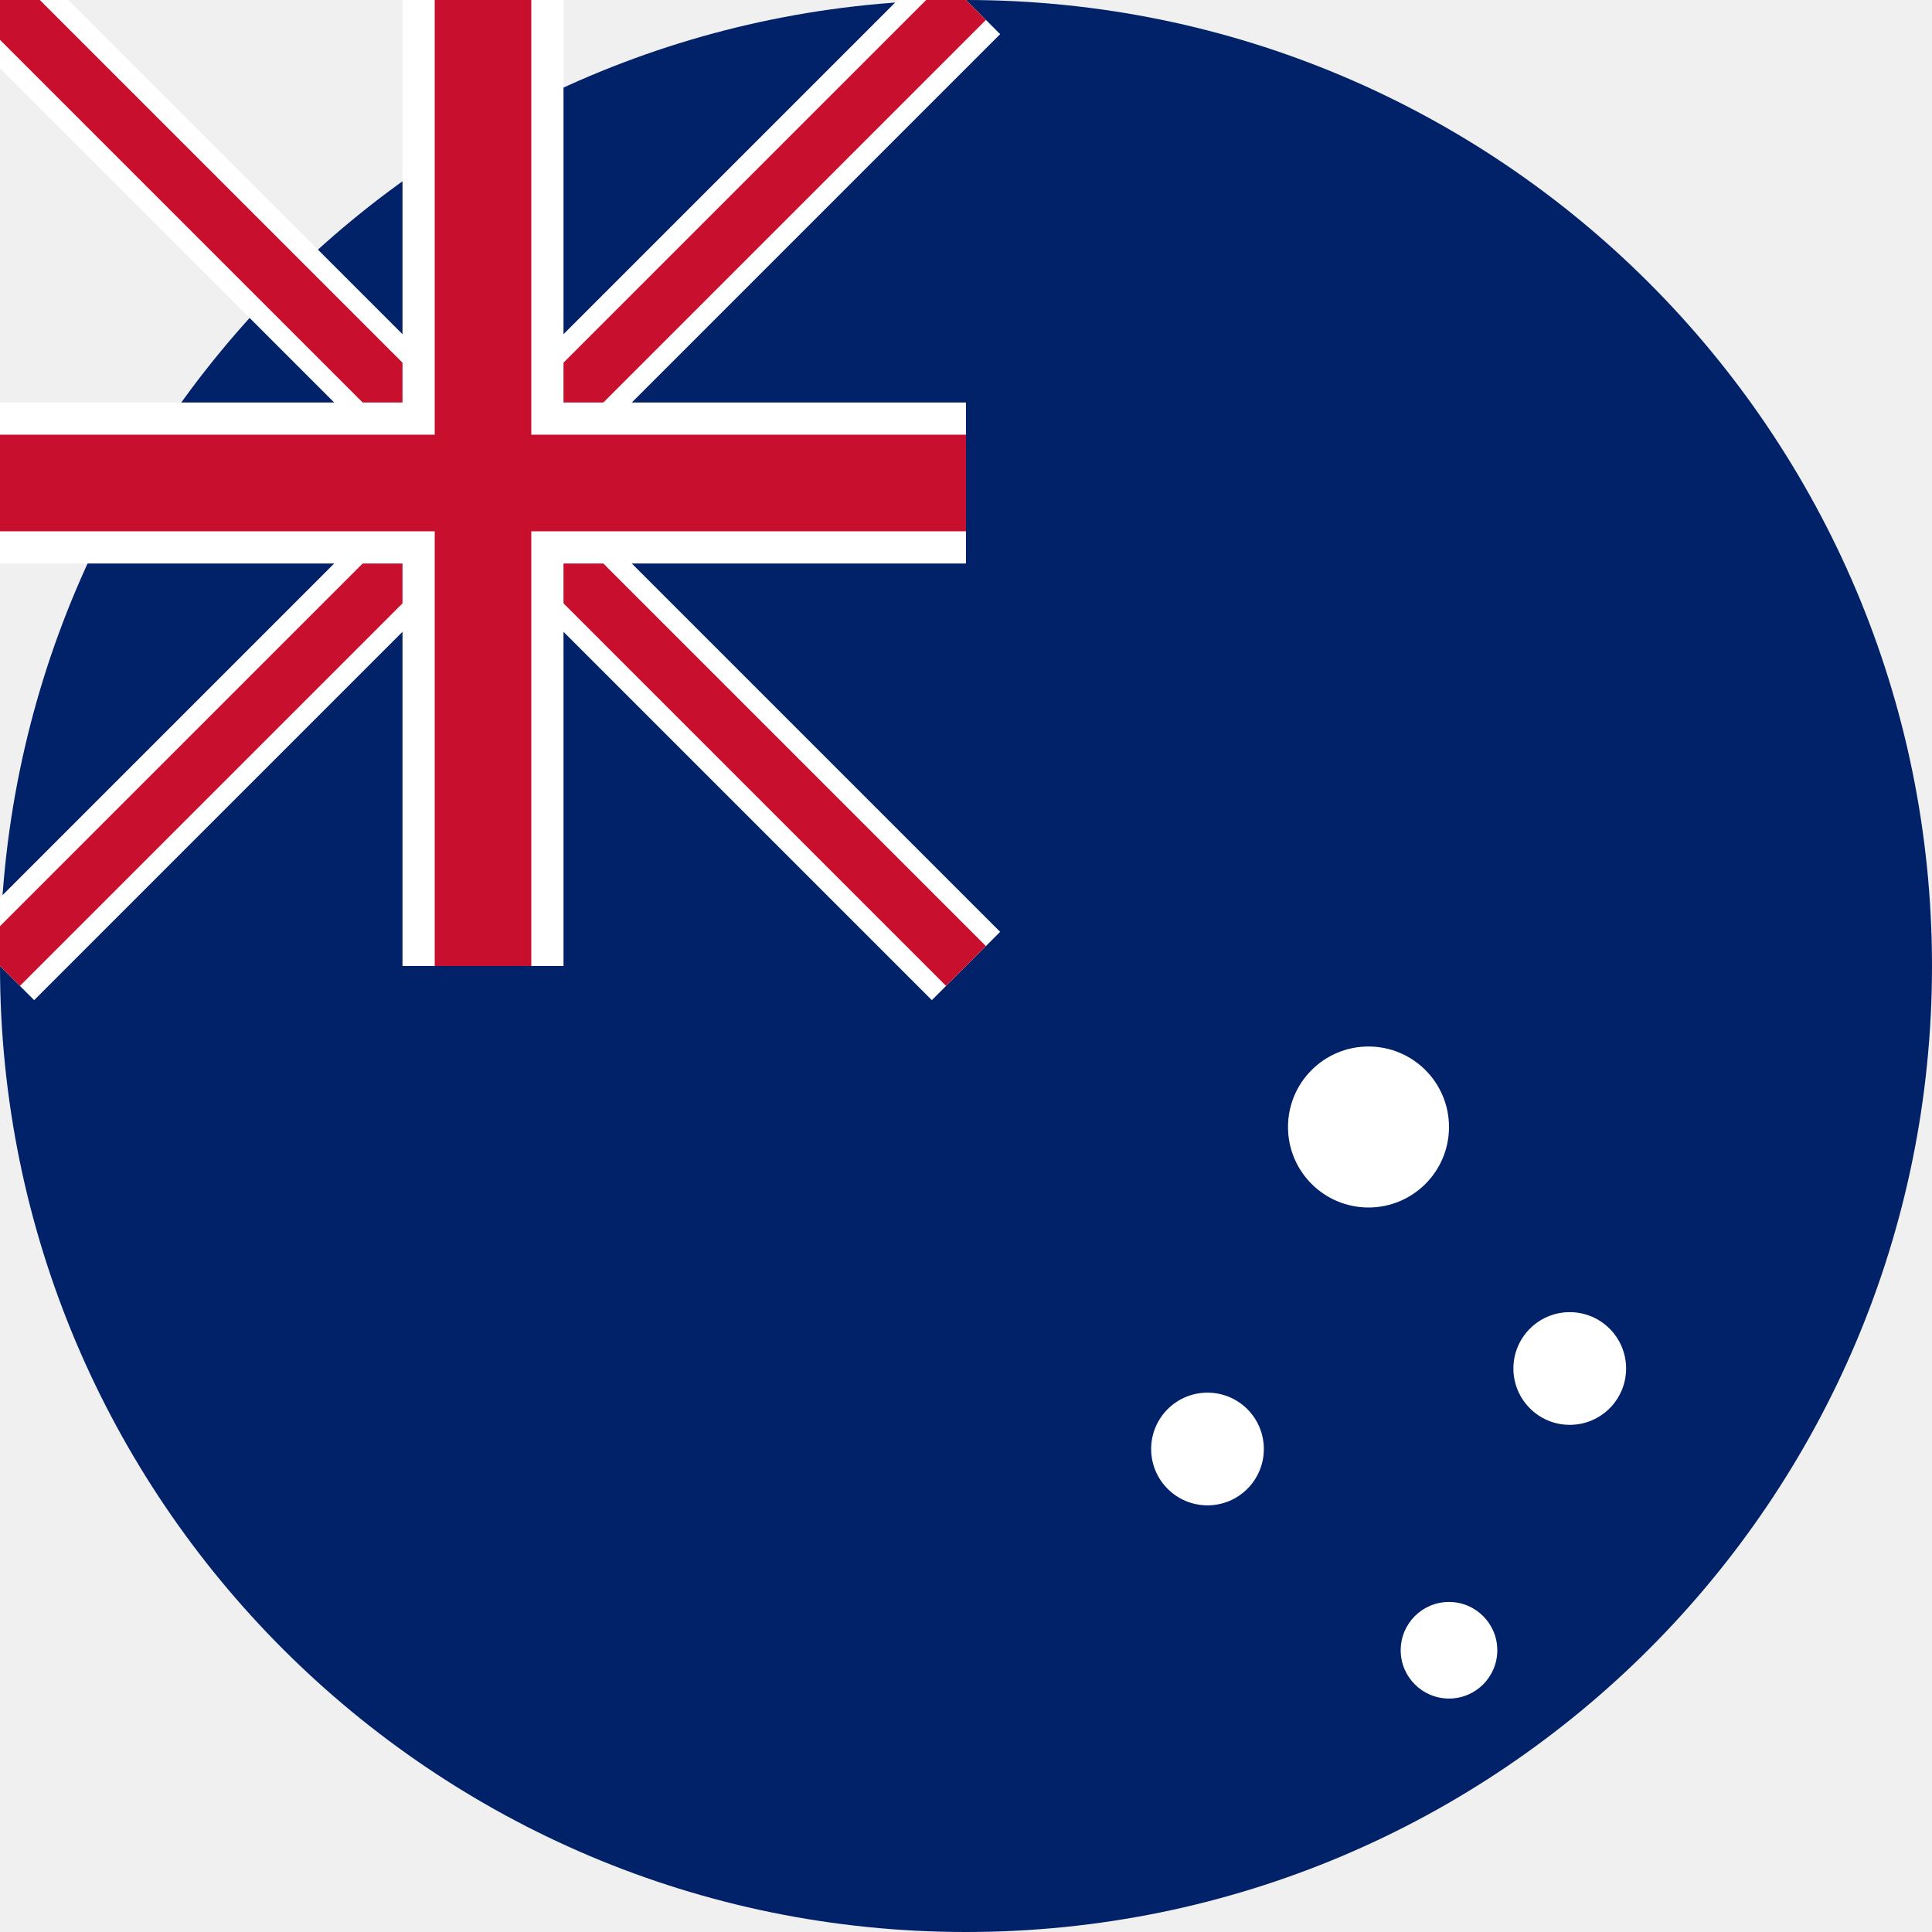
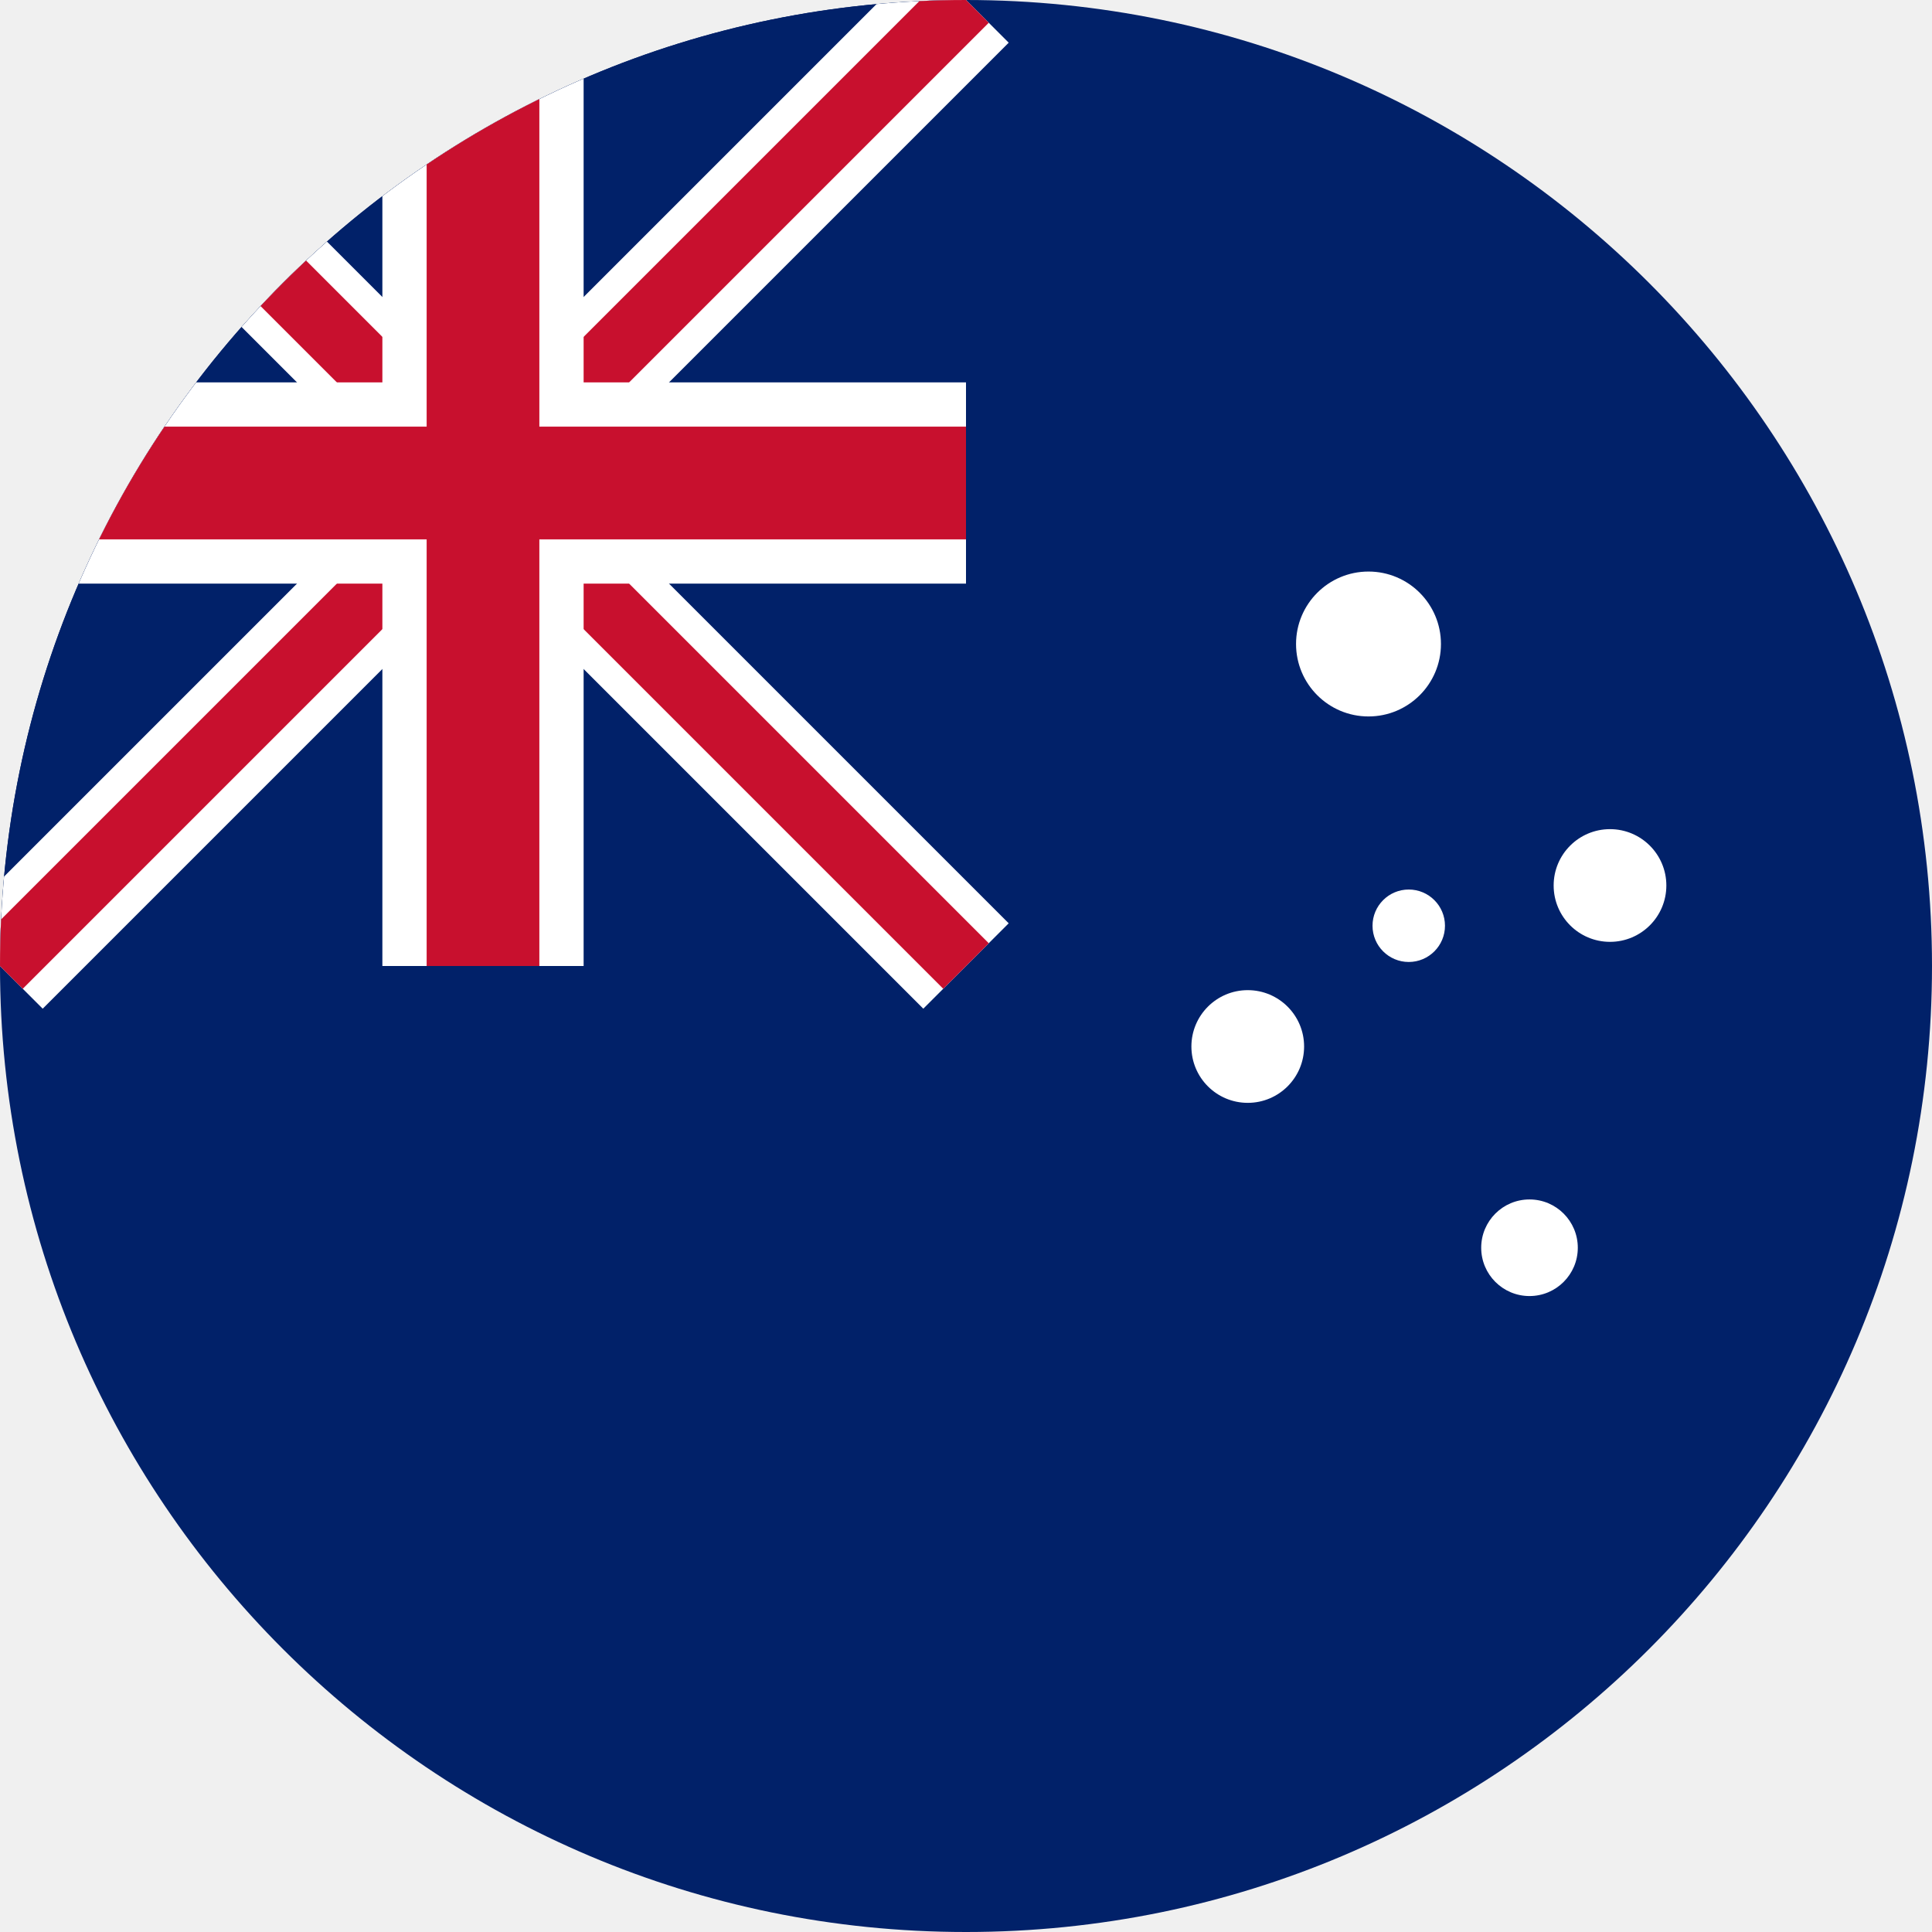
<svg xmlns="http://www.w3.org/2000/svg" width="24" height="24" viewBox="0 0 24 24">
-   <rect width="24" height="24" rx="12" fill="#012169" />
-   <path stroke="#fff" stroke-width="1.2" d="M0 0l12 12M12 0L0 12" />
-   <path stroke="#C8102E" stroke-width="0.7" d="M0 0l12 12M12 0L0 12" />
-   <path stroke="#fff" stroke-width="2" d="M6 0v12M0 6h12" />
-   <path stroke="#C8102E" stroke-width="1.2" d="M6 0v12M0 6h12" />
-   <circle cx="17" cy="14" r="1" fill="#fff" />
-   <circle cx="19.5" cy="17" r="0.7" fill="#fff" />
-   <circle cx="15" cy="18" r="0.7" fill="#fff" />
-   <circle cx="18" cy="20.5" r="0.6" fill="#fff" />
+   <defs>
+     <clipPath id="c">
+       <circle cx="12" cy="12" r="12" />
+     </clipPath>
+   </defs>
+   <g clip-path="url(#c)">
+     <rect width="24" height="24" fill="#012169" />
+     <rect width="12" height="12" fill="#012169" />
+     <path d="M0 0 L12 12 M12 0 L0 12" stroke="#fff" stroke-width="1.5" />
+     <path d="M0 0 L12 12 M12 0 L0 12" stroke="#C8102E" stroke-width="0.8" />
+     <path d="M6 0 V12 M0 6 H12" stroke="#fff" stroke-width="2.5" />
+     <path d="M6 0 V12 M0 6 H12" stroke="#C8102E" stroke-width="1.4" />
+     <circle cx="17" cy="8" r="0.9" fill="#fff" />
+     <circle cx="20" cy="11" r="0.7" fill="#fff" />
+     <circle cx="15.5" cy="13" r="0.7" fill="#fff" />
+     <circle cx="19" cy="15.5" r="0.6" fill="#fff" />
+     <circle cx="17.5" cy="11.5" r="0.45" fill="#fff" />
+   </g>
</svg>
